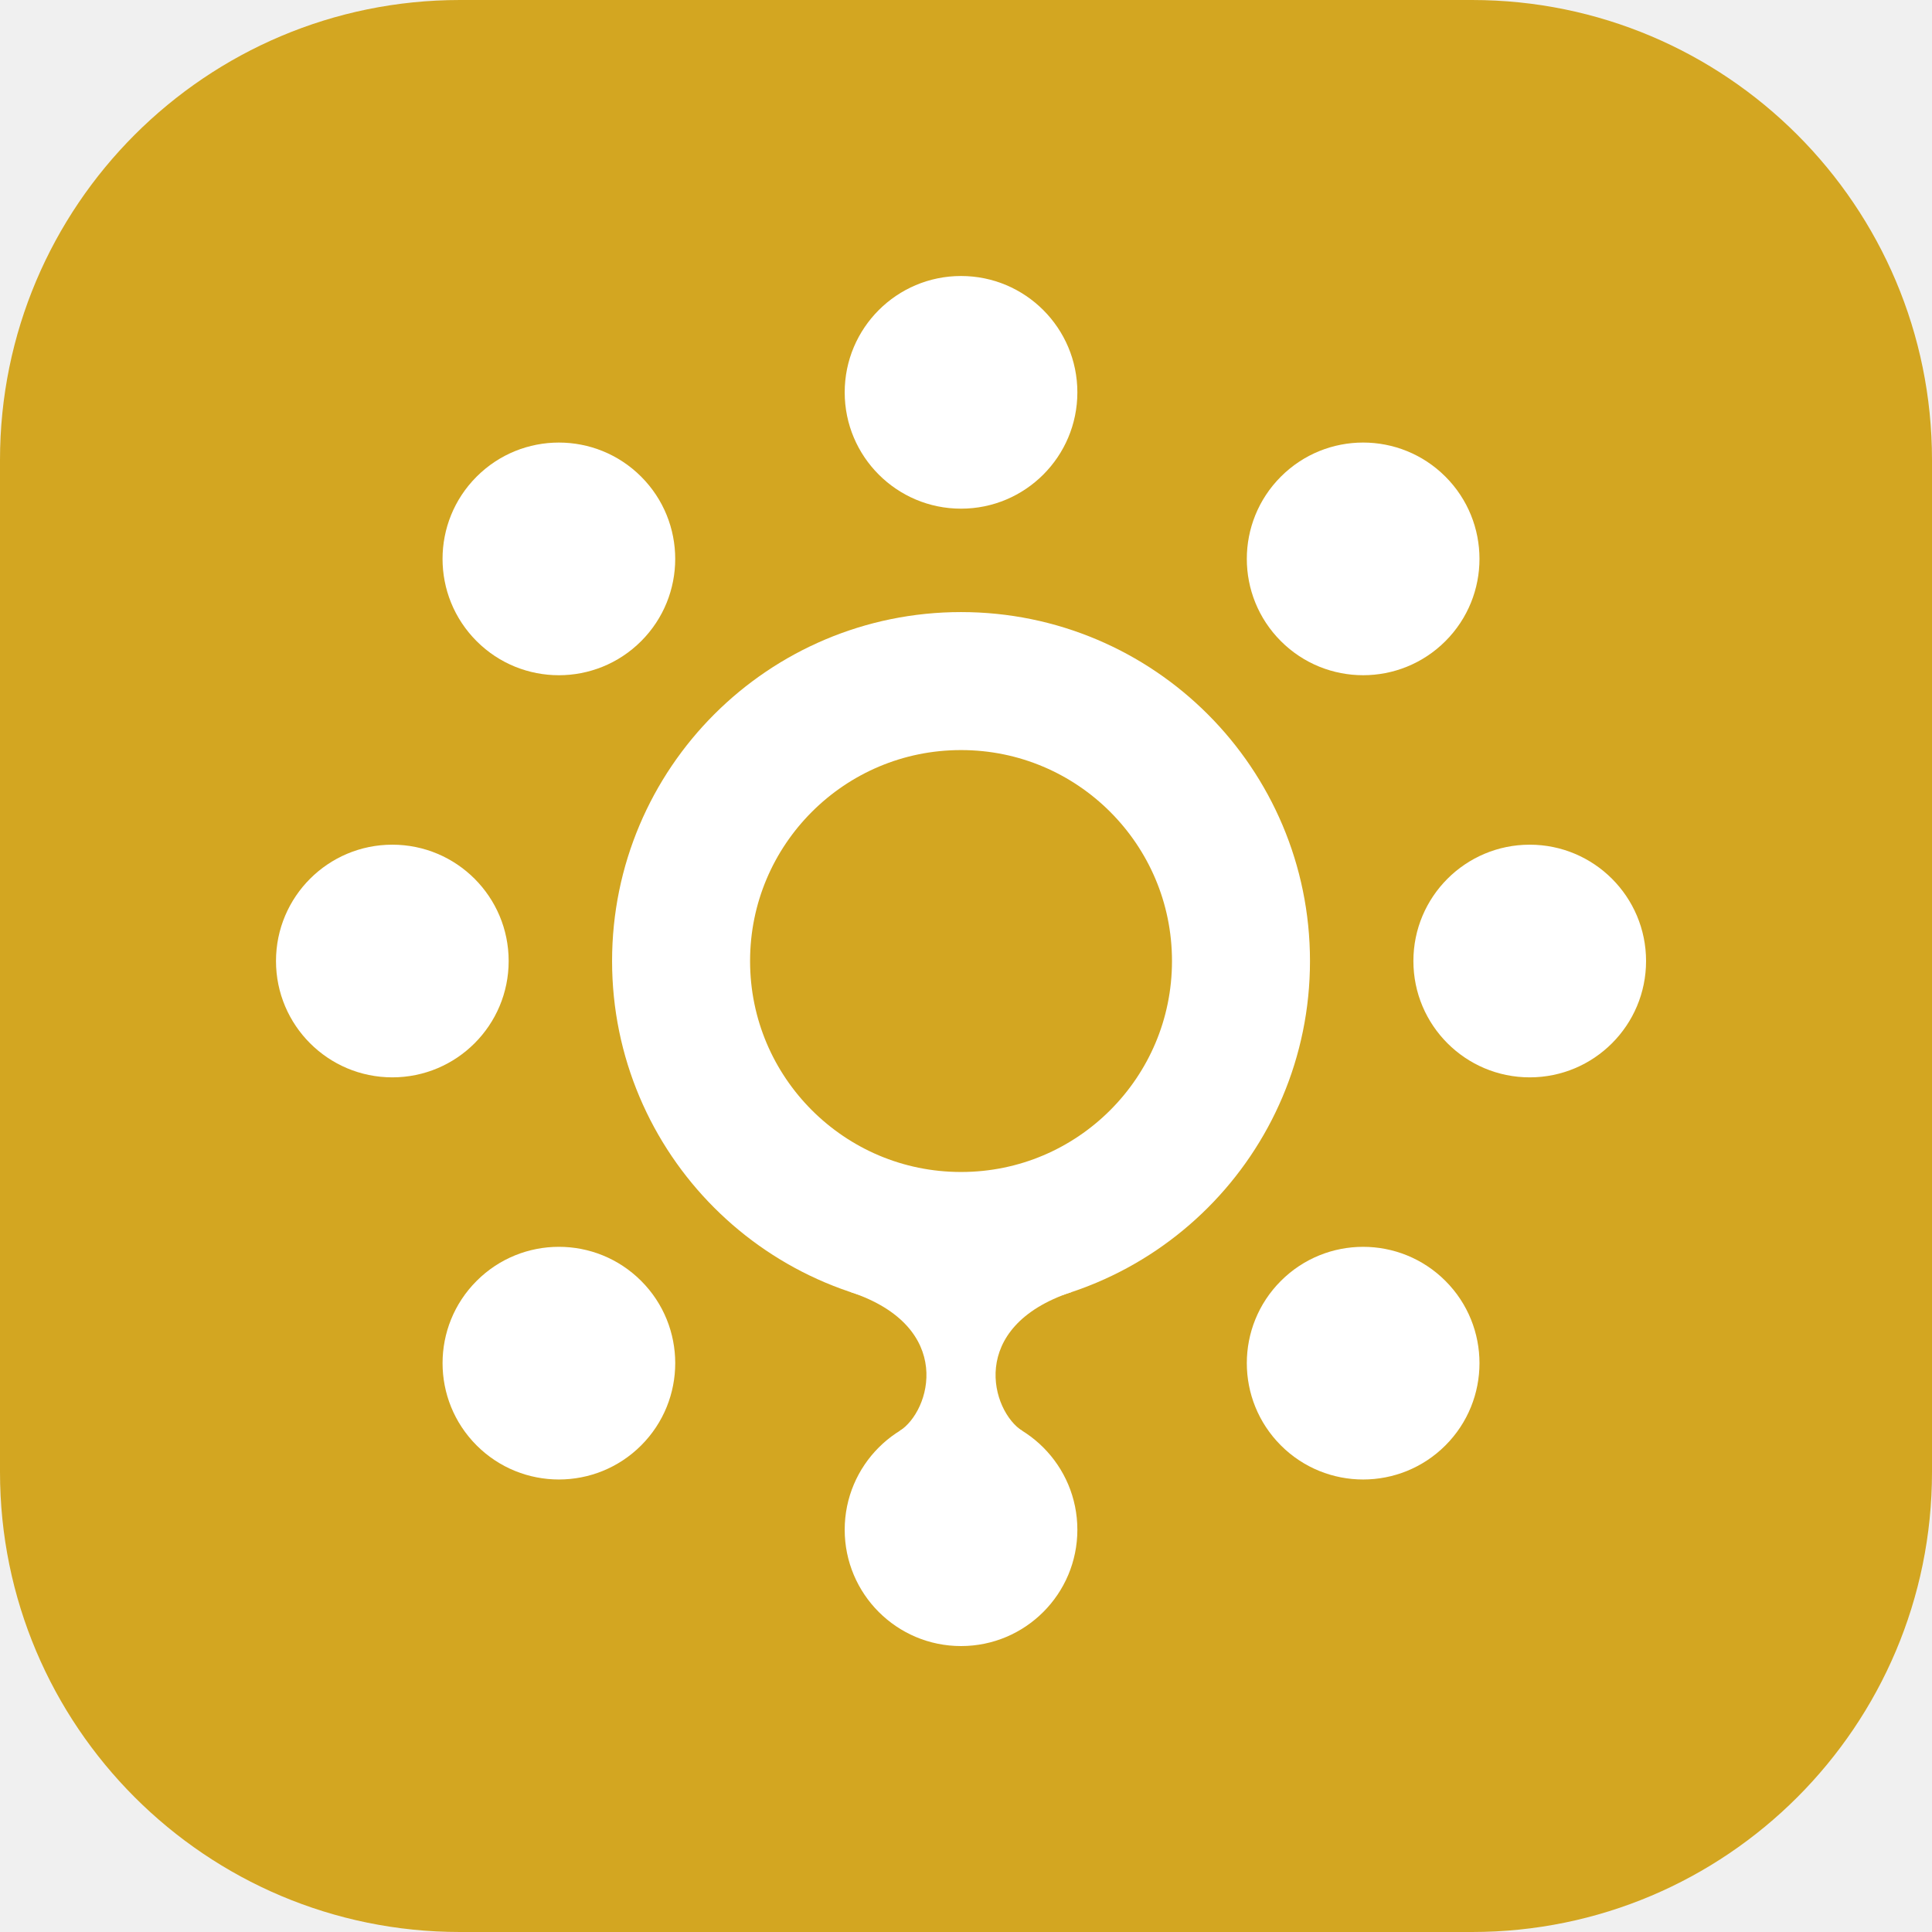
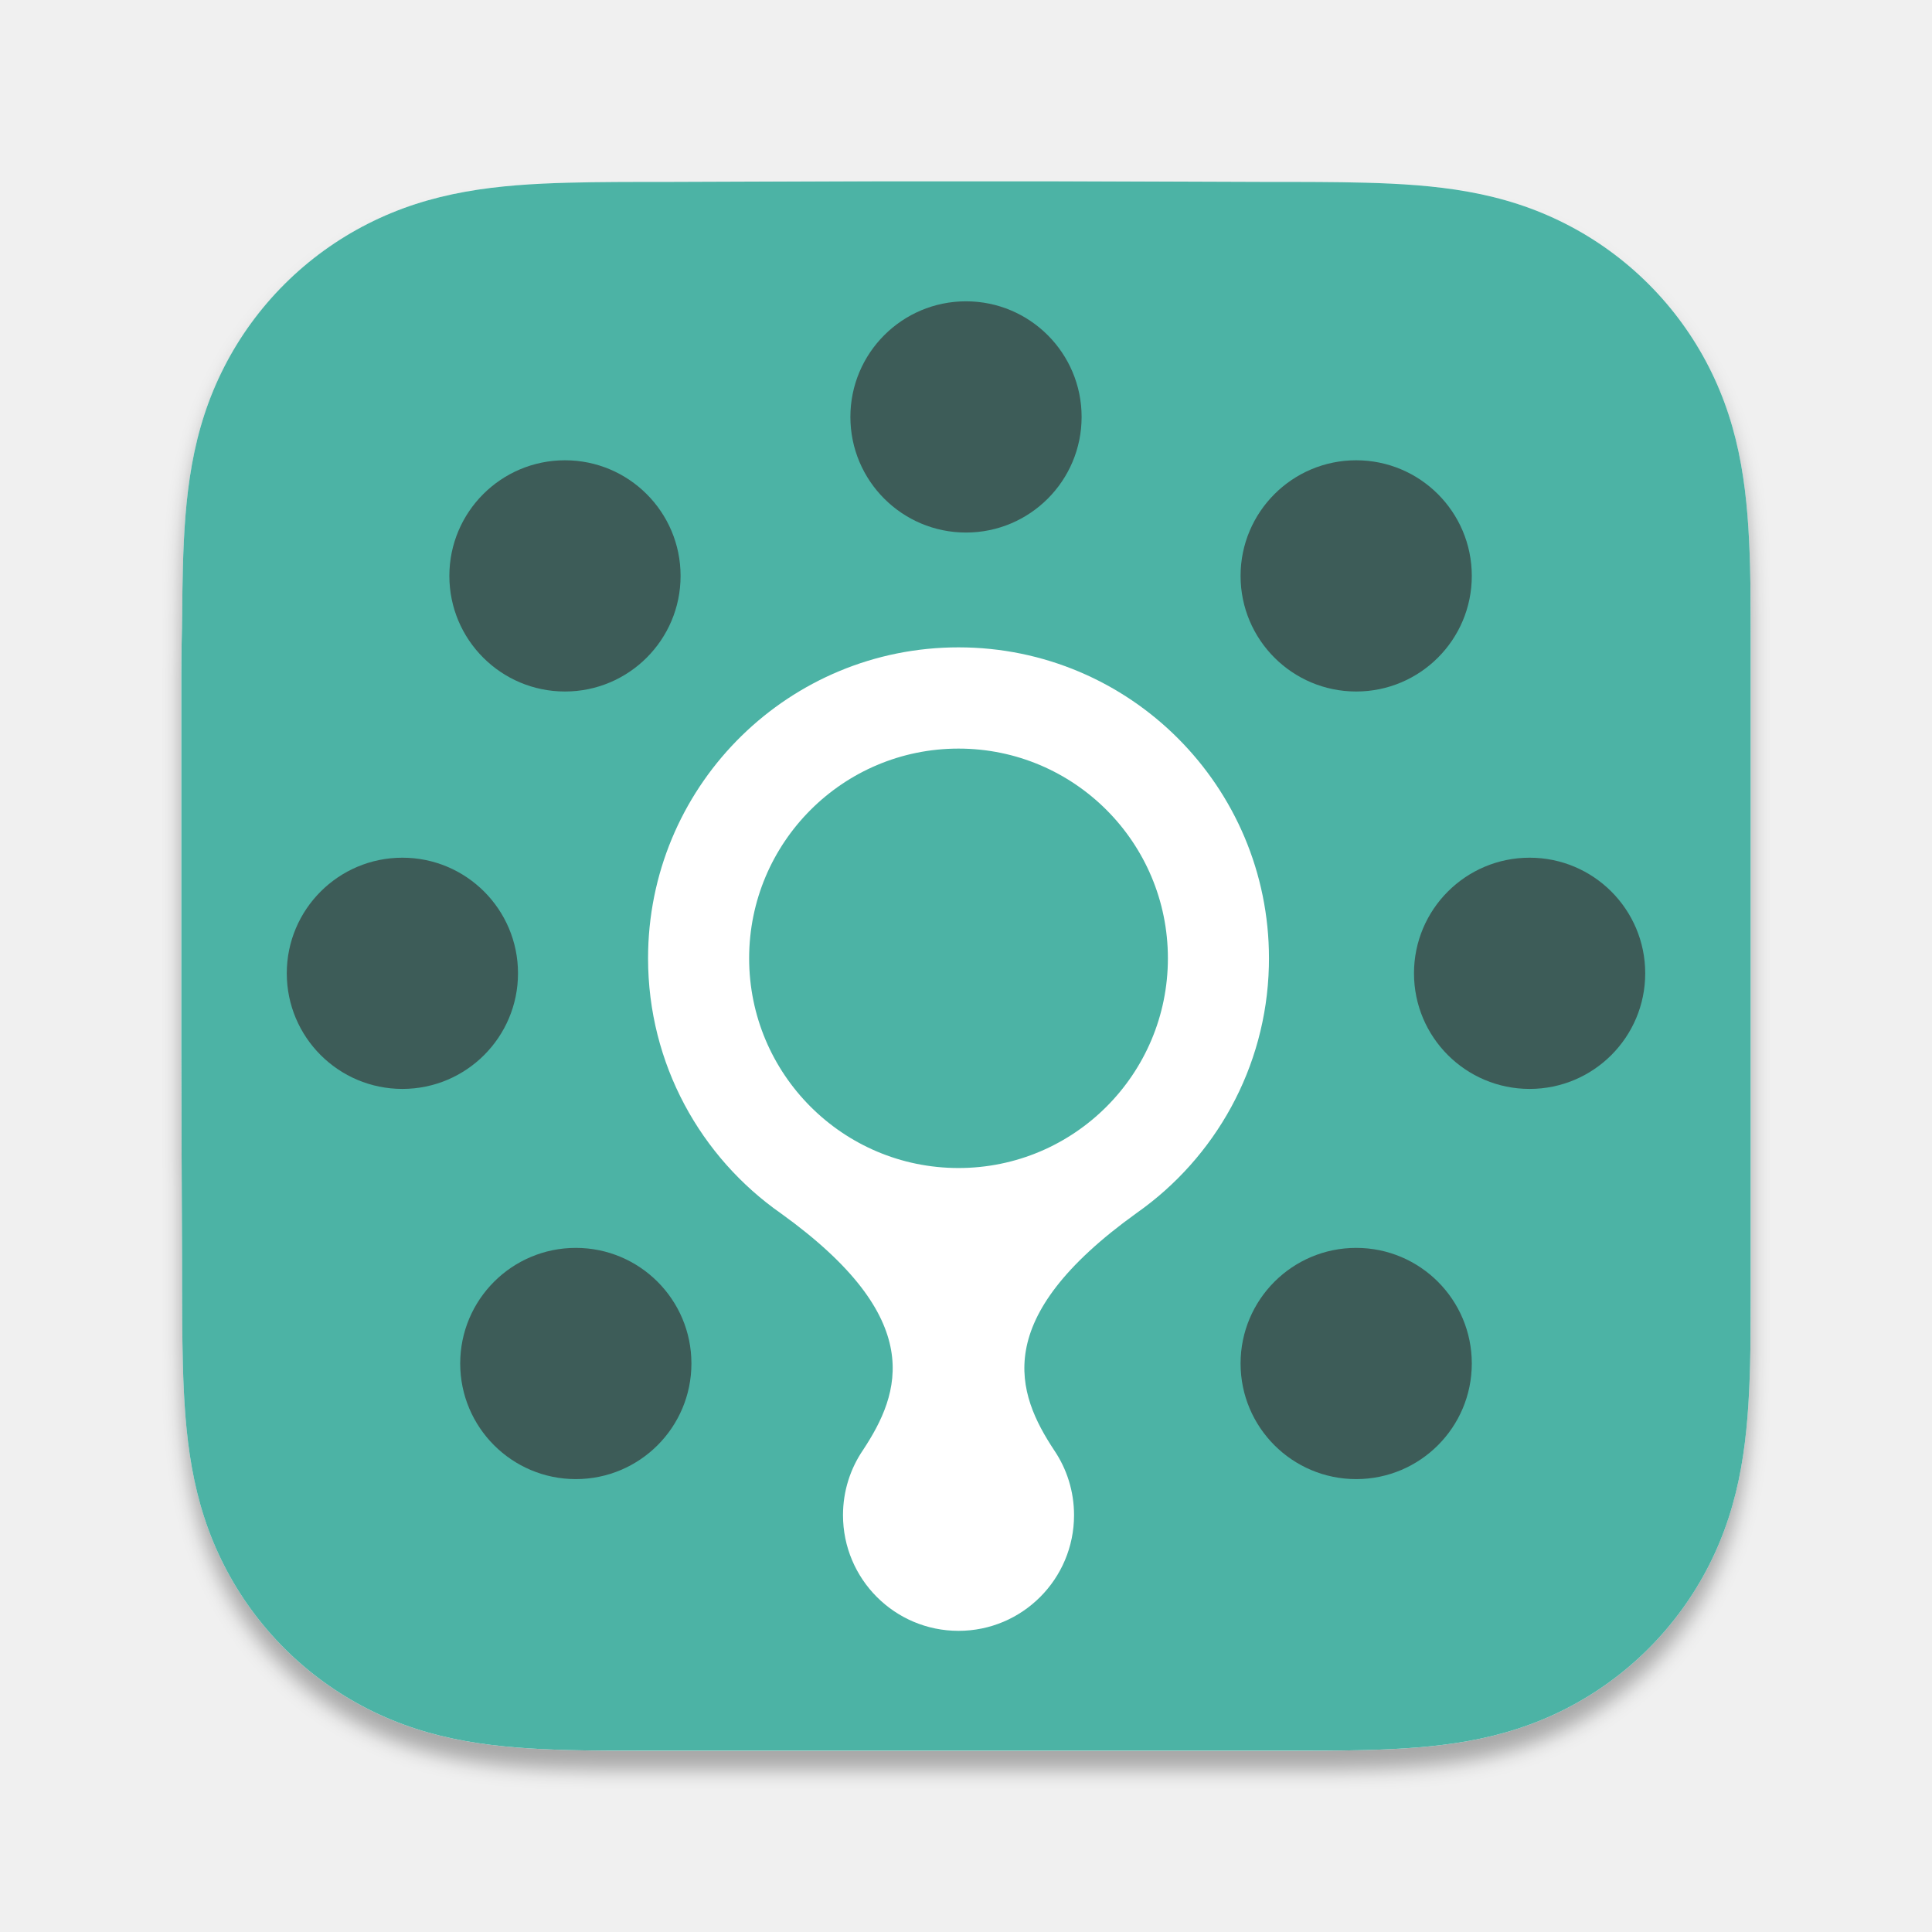
- <svg xmlns="http://www.w3.org/2000/svg" width="42" height="42" viewBox="0 0 42 42" fill="none">
-   <rect width="42" height="42" rx="10" fill="#D3A621" />
-   <circle cx="20.892" cy="20.892" r="6.086" stroke="white" stroke-width="3" />
-   <circle cx="20.892" cy="33.255" r="2.529" fill="white" />
-   <circle cx="20.892" cy="8.529" r="2.529" fill="white" />
-   <circle cx="33.255" cy="20.892" r="2.529" transform="rotate(-90 33.2549 20.8919)" fill="white" />
-   <circle cx="8.529" cy="20.892" r="2.529" transform="rotate(-90 8.52881 20.8919)" fill="white" />
-   <circle cx="29.634" cy="12.15" r="2.529" transform="rotate(-135 29.6338 12.1499)" fill="white" />
-   <circle cx="12.15" cy="29.634" r="2.529" transform="rotate(-135 12.1499 29.6339)" fill="white" />
-   <circle cx="12.15" cy="12.15" r="2.529" transform="rotate(135 12.1498 12.1499)" fill="white" />
-   <circle cx="29.634" cy="29.634" r="2.529" transform="rotate(135 29.6339 29.6339)" fill="white" />
-   <path fill-rule="evenodd" clip-rule="evenodd" d="M22.23 31.11C21.551 30.686 21.013 28.848 23.291 28.089H18.492C20.77 28.848 20.232 30.686 19.553 31.11H22.23Z" fill="white" />
+ <svg xmlns="http://www.w3.org/2000/svg" width="1024" height="1024" viewBox="0 0 1024 1024" fill="none">
+   <g filter="url(#filter0_d_1959_70337)">
+     <path d="M928 355.119C928 345.242 928.004 335.364 927.943 325.486C927.894 317.165 927.798 308.846 927.572 300.529C927.083 282.402 926.014 264.119 922.79 246.194C919.52 228.01 914.181 211.086 905.767 194.564C897.496 178.325 886.691 163.465 873.799 150.583C860.91 137.7 846.046 126.902 829.801 118.636C813.263 110.22 796.321 104.882 778.117 101.614C760.19 98.395 741.902 97.328 723.775 96.838C715.452 96.613 707.129 96.518 698.804 96.466C688.921 96.406 679.038 96.411 669.155 96.411L554.404 96H468.58L355.86 96.411C345.958 96.411 336.055 96.406 326.153 96.466C317.811 96.518 309.473 96.613 301.134 96.838C282.964 97.328 264.635 98.396 246.666 101.619C228.437 104.886 211.47 110.222 194.909 118.632C178.63 126.899 163.734 137.698 150.818 150.583C137.904 163.464 127.079 178.321 118.792 194.557C110.355 211.087 105.006 228.021 101.728 246.215C98.501 264.133 97.432 282.41 96.94 300.529C96.716 308.847 96.619 317.166 96.569 325.486C96.508 335.365 96 347.636 96 357.514L96.003 468.672L96 555.416L96.513 668.936C96.513 678.827 96.509 688.718 96.569 698.609C96.619 706.941 96.716 715.271 96.941 723.6C97.432 741.751 98.503 760.06 101.733 778.009C105.01 796.217 110.358 813.165 118.788 829.708C127.076 845.971 137.903 860.85 150.818 873.751C163.733 886.652 178.625 897.464 194.901 905.742C211.472 914.169 228.448 919.513 246.687 922.786C264.648 926.01 282.971 927.079 301.134 927.569C309.473 927.794 317.812 927.89 326.154 927.94C336.056 928.001 345.958 927.997 355.86 927.997L469.599 928H555.636L669.155 927.996C679.038 927.996 688.921 928.001 698.804 927.94C707.129 927.89 715.452 927.794 723.775 927.569C741.909 927.078 760.203 926.008 778.138 922.782C796.331 919.509 813.264 914.167 829.794 905.745C846.042 897.468 860.909 886.654 873.799 873.751C886.689 860.852 897.493 845.975 905.764 829.715C914.183 813.164 919.522 796.208 922.794 777.988C926.015 760.046 927.083 741.744 927.573 723.6C927.798 715.27 927.894 706.94 927.943 698.609C928.005 688.718 928 678.827 928 668.936C928 668.936 927.994 557.42 927.994 555.416V468.581C927.994 467.101 928 355.119 928 355.119" fill-rule="evenodd" clip-rule="evenodd" fill="white" />
+   </g>
+   <mask id="mask0_1959_70337" style="mask-type:luminance" maskUnits="userSpaceOnUse" x="96" y="96" width="832" height="832">
+     <path d="M928 355.119C928 345.242 928.004 335.364 927.943 325.486C927.894 317.165 927.798 308.846 927.572 300.529C927.083 282.402 926.014 264.119 922.79 246.194C919.52 228.01 914.181 211.086 905.767 194.564C897.496 178.325 886.691 163.465 873.799 150.583C860.91 137.7 846.046 126.902 829.801 118.636C813.263 110.22 796.321 104.882 778.117 101.614C760.19 98.395 741.902 97.328 723.775 96.838C715.452 96.613 707.129 96.518 698.804 96.466C688.921 96.406 679.038 96.411 669.155 96.411L554.404 96H468.58L355.86 96.411C345.958 96.411 336.055 96.406 326.153 96.466C317.811 96.518 309.473 96.613 301.134 96.838C282.964 97.328 264.635 98.396 246.666 101.619C228.437 104.886 211.47 110.222 194.909 118.632C178.63 126.899 163.734 137.698 150.818 150.583C137.904 163.464 127.079 178.321 118.792 194.557C110.355 211.087 105.006 228.021 101.728 246.215C98.501 264.133 97.432 282.41 96.94 300.529C96.716 308.847 96.619 317.166 96.569 325.486C96.508 335.365 96 347.636 96 357.514L96.003 468.672L96 555.416L96.513 668.936C96.513 678.827 96.509 688.718 96.569 698.609C96.619 706.941 96.716 715.271 96.941 723.6C97.432 741.751 98.503 760.06 101.733 778.009C105.01 796.217 110.358 813.165 118.788 829.708C127.076 845.971 137.903 860.85 150.818 873.751C163.733 886.652 178.625 897.464 194.901 905.742C211.472 914.169 228.448 919.513 246.687 922.786C264.648 926.01 282.971 927.079 301.134 927.569C309.473 927.794 317.812 927.89 326.154 927.94C336.056 928.001 345.958 927.997 355.86 927.997L469.599 928H555.636L669.155 927.996C679.038 927.996 688.921 928.001 698.804 927.94C707.129 927.89 715.452 927.794 723.775 927.569C741.909 927.078 760.203 926.008 778.138 922.782C796.331 919.509 813.264 914.167 829.794 905.745C846.042 897.468 860.909 886.654 873.799 873.751C886.689 860.852 897.493 845.975 905.764 829.715C914.183 813.164 919.522 796.208 922.794 777.988C926.015 760.046 927.083 741.744 927.573 723.6C927.798 715.27 927.894 706.94 927.943 698.609C928.005 688.718 928 678.827 928 668.936C928 668.936 927.994 557.42 927.994 555.416V468.581C927.994 467.101 928 355.119 928 355.119" fill-rule="evenodd" clip-rule="evenodd" fill="white" />
+   </mask>
+   <g mask="url(#mask0_1959_70337)">
+     <rect width="832" height="832" transform="translate(96 96)" fill="#4CB3A5" />
+     <path d="M213.277 577.15C179.435 577.15 152 549.716 152 515.874C152 482.032 179.435 454.597 213.277 454.597C247.119 454.597 274.553 482.032 274.553 515.874C274.553 549.716 247.119 577.15 213.277 577.15Z" fill="#3D5C58" />
+     <path d="M810.724 577.15C776.881 577.15 749.447 549.716 749.447 515.874C749.447 482.032 776.881 454.597 810.723 454.597C844.566 454.597 872 482.032 872 515.874C872 549.716 844.566 577.15 810.724 577.15Z" fill="#3D5C58" />
+     <path d="M512.001 282.257C478.159 282.257 450.724 254.823 450.724 220.981C450.724 187.138 478.159 159.704 512.001 159.704C545.843 159.704 573.277 187.138 573.277 220.98C573.277 254.823 545.843 282.257 512.001 282.257Z" fill="#3D5C58" />
+     <path d="M718.807 783.958C684.965 783.958 657.531 756.524 657.531 722.682C657.531 688.84 684.965 661.405 718.807 661.405C752.65 661.405 780.084 688.84 780.084 722.682C780.084 756.524 752.65 783.958 718.807 783.958Z" fill="#3D5C58" />
+     <path d="M305.192 783.958C271.35 783.958 243.916 756.524 243.916 722.682C243.916 688.84 271.35 661.405 305.192 661.405C339.034 661.405 366.469 688.84 366.469 722.682C366.469 756.524 339.034 783.958 305.192 783.958Z" fill="#3D5C58" />
+     <path d="M299.446 366.512C265.604 366.512 238.17 339.078 238.17 305.236C238.17 271.394 265.604 243.959 299.446 243.959C333.288 243.959 360.723 271.394 360.723 305.236C360.723 339.078 333.288 366.512 299.446 366.512Z" fill="#3D5C58" />
+     <path d="M718.807 366.512C684.965 366.512 657.531 339.078 657.531 305.236C657.531 271.394 684.965 243.959 718.807 243.959C752.65 243.959 780.084 271.394 780.084 305.236C780.084 339.078 752.65 366.512 718.807 366.512Z" fill="#3D5C58" />
+     <path d="M508.034 343.11C598.912 343.11 672.583 416.9 672.583 507.923L672.531 512.175C671.166 566.153 643.888 613.68 602.692 642.748C524.115 699.055 538.808 738.525 558.79 768.743C565.402 778.536 569.264 790.345 569.264 803.057C569.264 836.926 541.851 864.383 508.036 864.383C474.221 864.383 446.809 836.926 446.809 803.057C446.809 790.257 450.724 778.374 457.42 768.542C477.278 738.435 491.707 699.153 414.049 643.225C371.395 613.445 343.485 563.948 343.485 507.923L343.537 503.671C345.789 414.613 418.576 343.11 508.034 343.11ZM508.034 396.771C446.745 396.771 397.06 446.535 397.06 507.923C397.06 569.311 446.744 619.076 508.034 619.076C569.324 619.076 619.009 569.311 619.009 507.923C619.009 446.535 569.324 396.771 508.034 396.771Z" fill="white" />
+   </g>
+   <defs>
+     <filter id="filter0_d_1959_70337" x="86" y="96" width="852" height="852" filterUnits="userSpaceOnUse" color-interpolation-filters="sRGB">
+       <feFlood flood-opacity="0" result="BackgroundImageFix" />
+       <feColorMatrix in="SourceAlpha" type="matrix" values="0 0 0 0 0 0 0 0 0 0 0 0 0 0 0 0 0 0 127 0" result="hardAlpha" />
+       <feOffset dy="10" />
+       <feGaussianBlur stdDeviation="5" />
+       <feColorMatrix type="matrix" values="0 0 0 0 0 0 0 0 0 0 0 0 0 0 0 0 0 0 0.3 0" />
+       <feBlend mode="normal" in2="BackgroundImageFix" result="effect1_dropShadow_1959_70337" />
+       <feBlend mode="normal" in="SourceGraphic" in2="effect1_dropShadow_1959_70337" result="shape" />
+     </filter>
+   </defs>
</svg>
